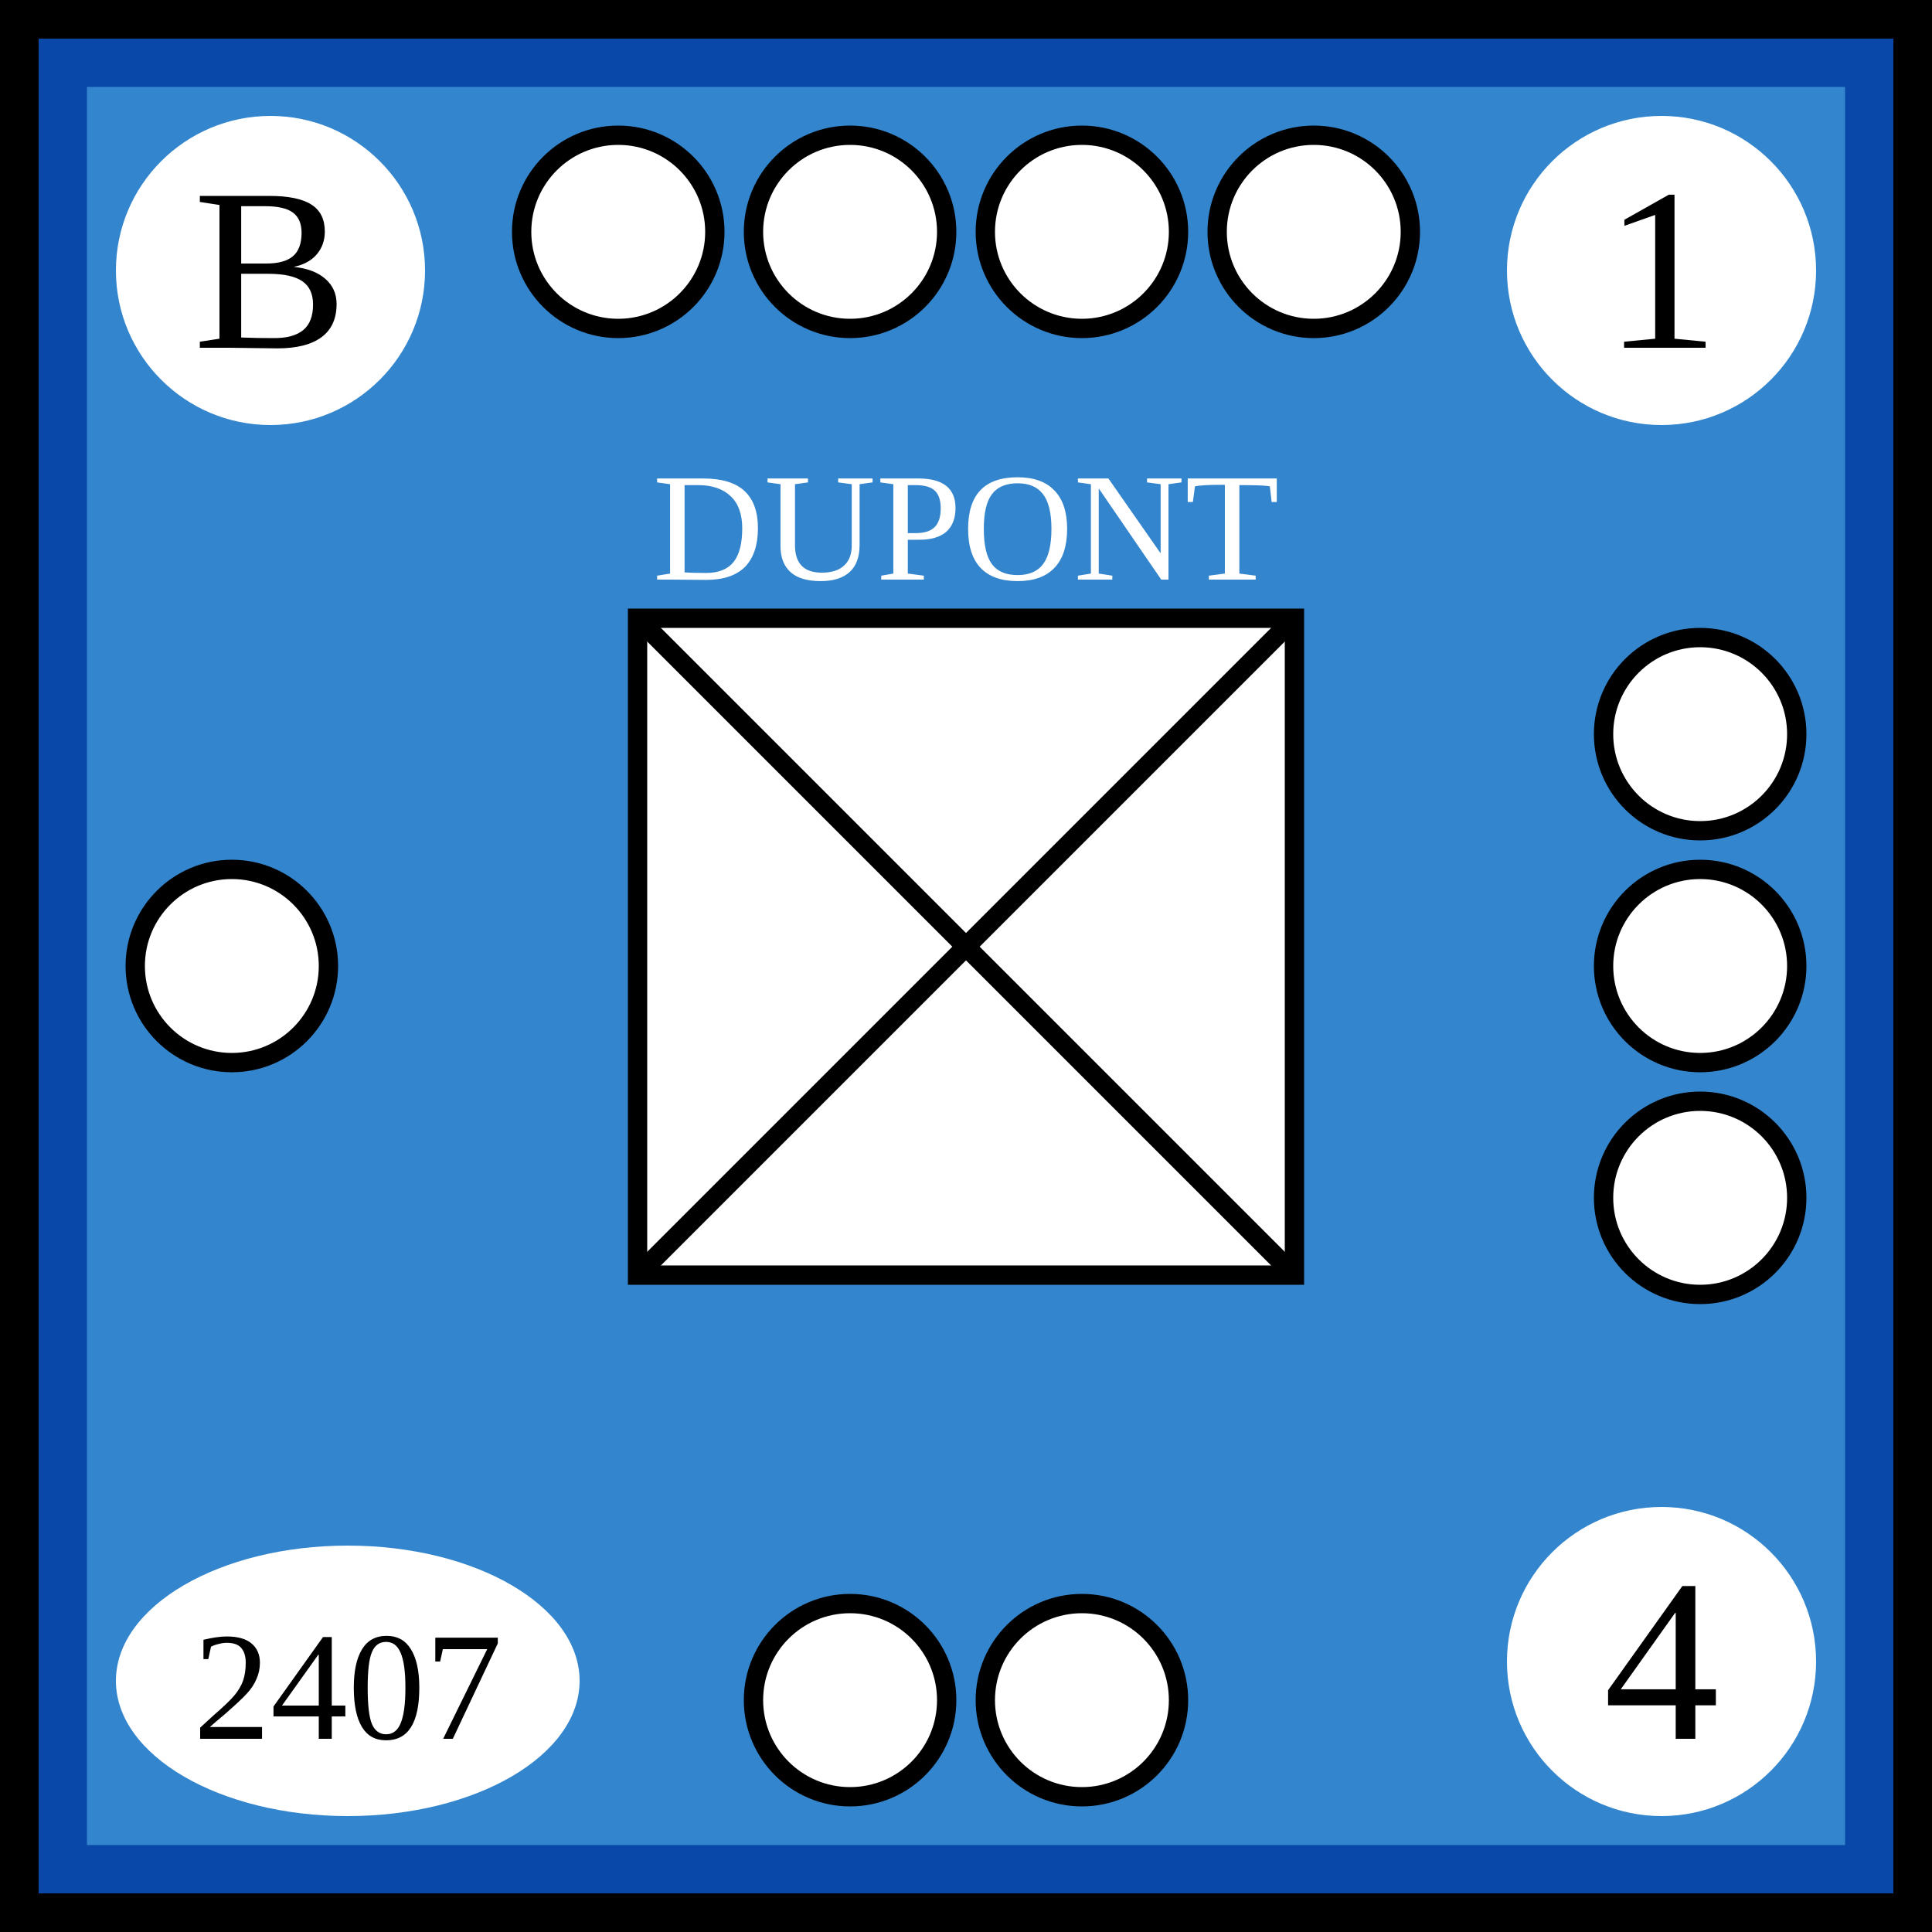
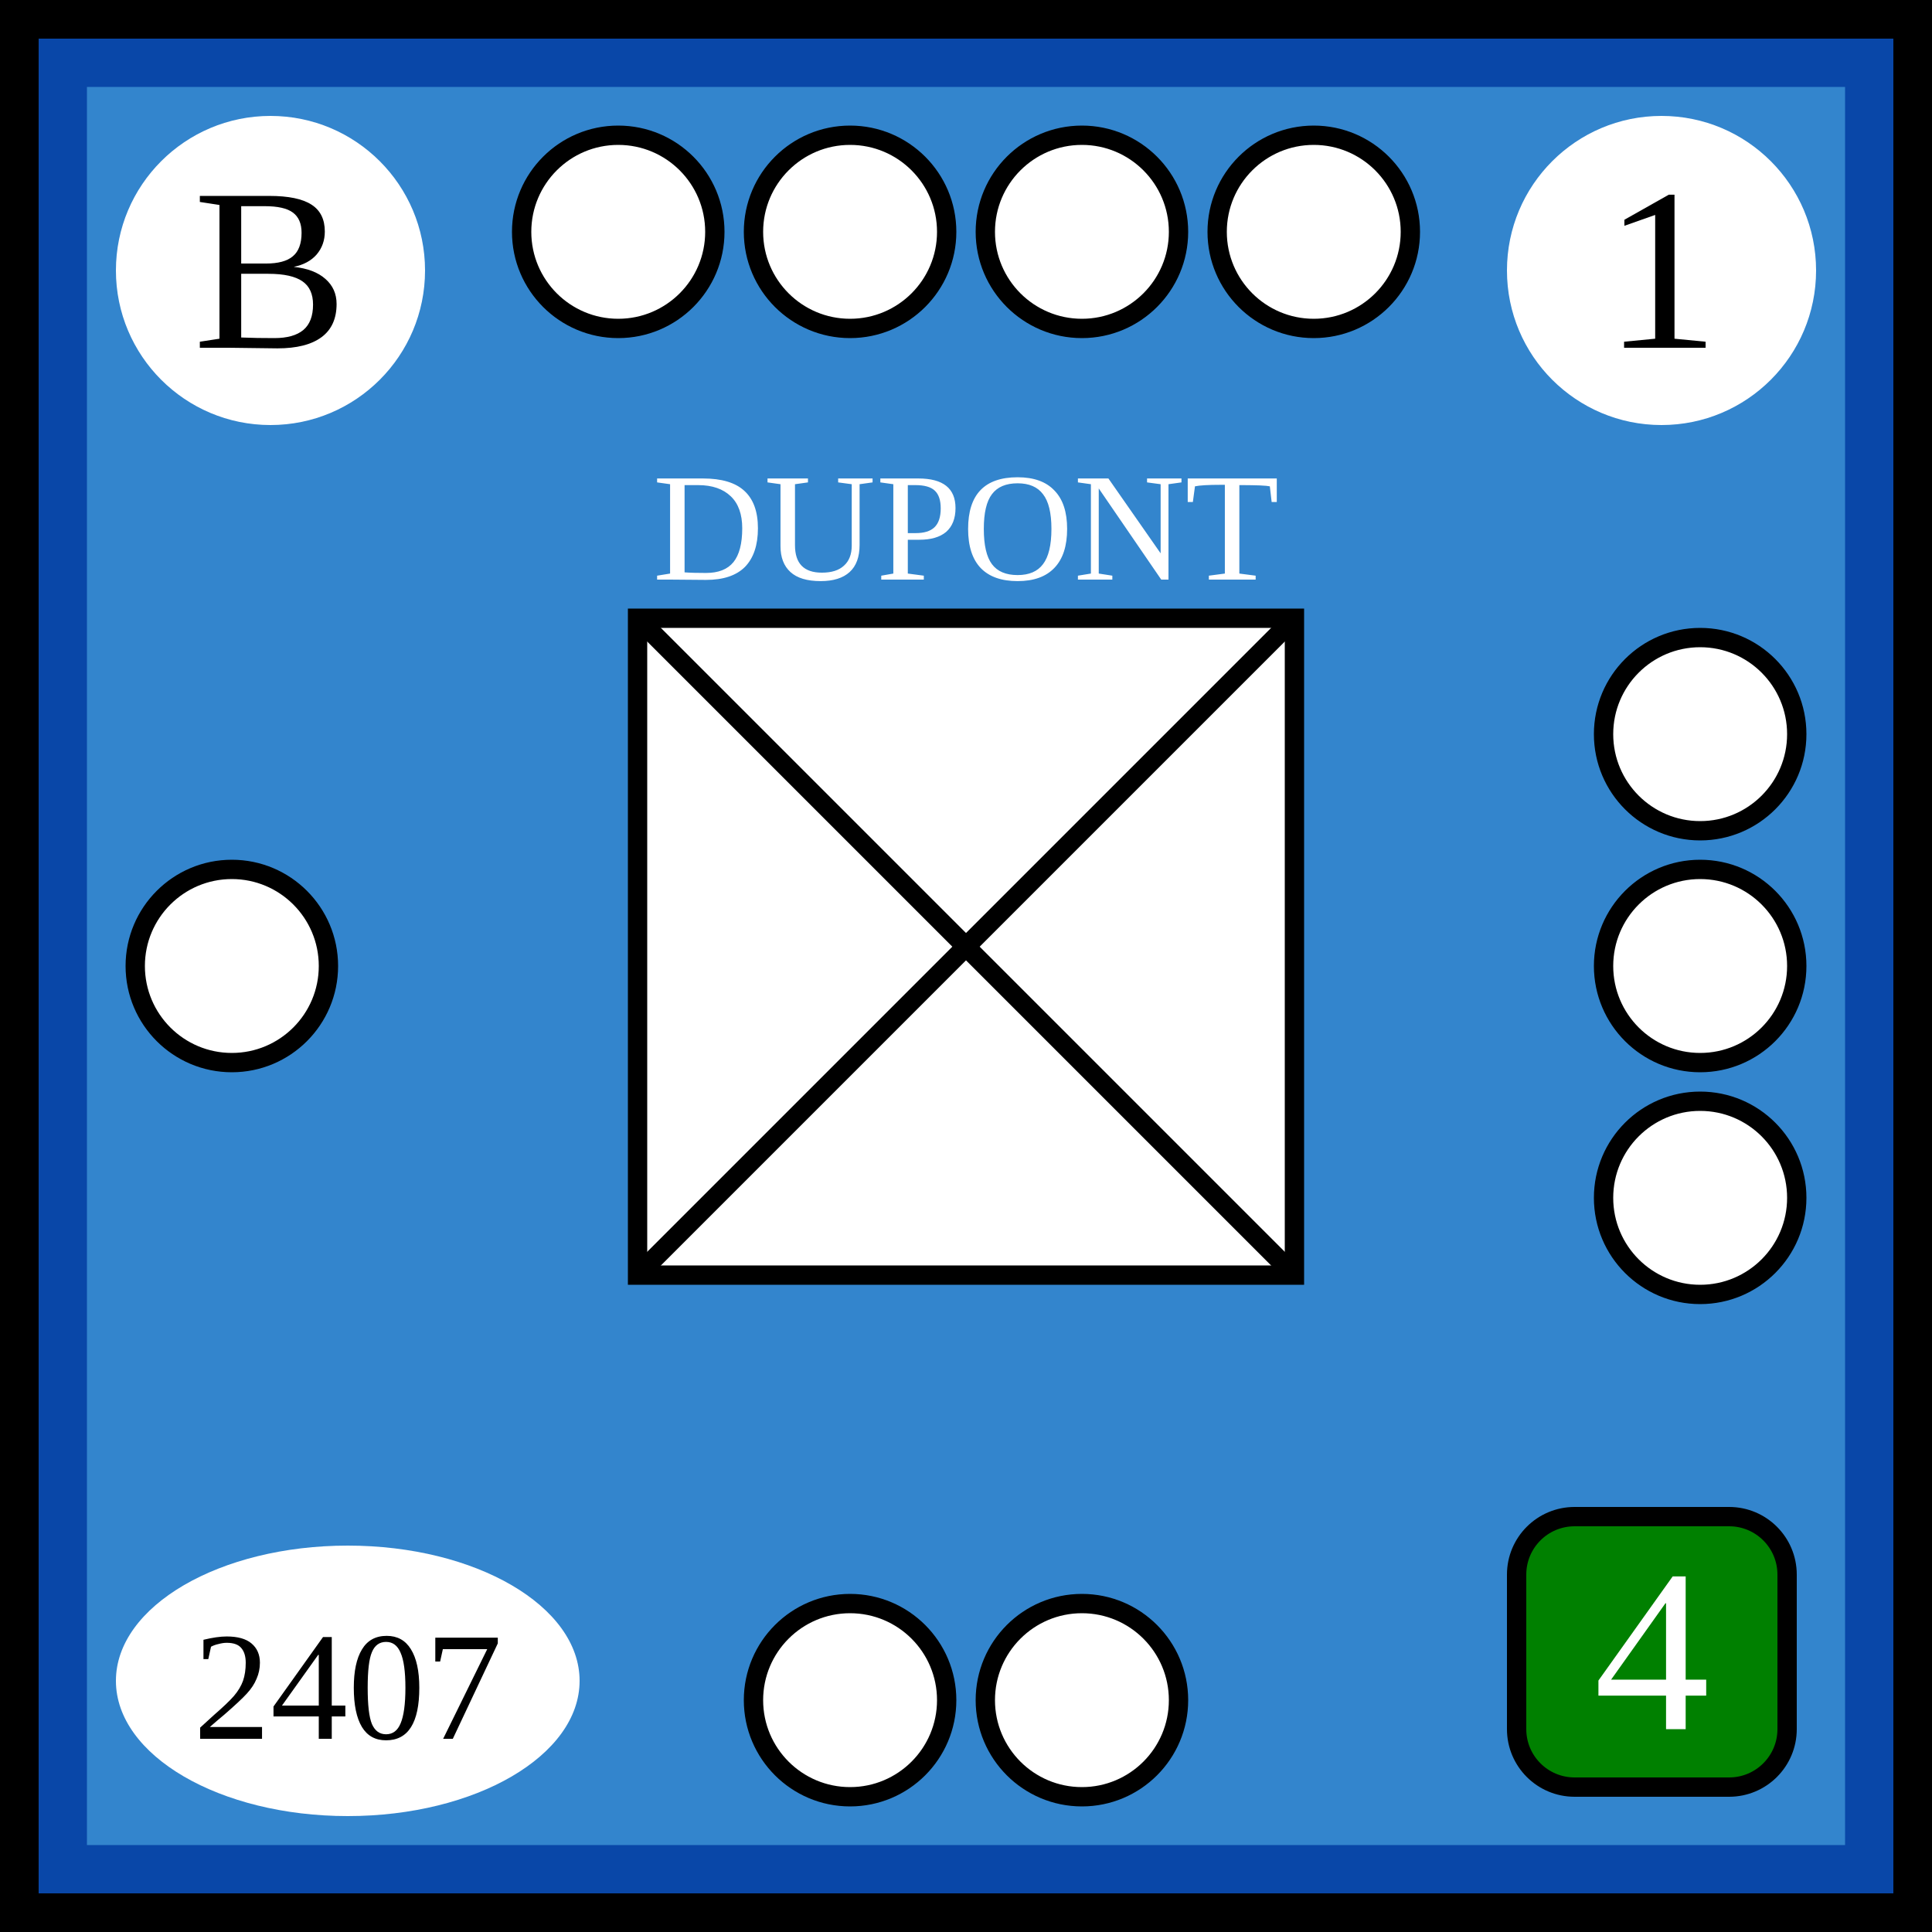
<svg xmlns="http://www.w3.org/2000/svg" xmlns:xlink="http://www.w3.org/1999/xlink" viewBox="0 0 100 100" width="100" height="100">
  <defs id="common">
    <rect id="background" width="100" height="100" fill="rgb(51,133,205)" stroke="rgb(9,71,168)" stroke-width="9" />
    <g id="border" stroke="black" stroke-width="2">
      <line x1="0" y1="1" x2="100" y2="1" />
      <line x1="1" y1="1" x2="1" y2="100" />
      <line x1="0" y1="99" x2="100" y2="99" />
      <line x1="99" y1="1" x2="99" y2="100" />
    </g>
    <clipPath id="block">
      <use xlink:href="#background" />
    </clipPath>
  </defs>
  <g id="unit">
    <use xlink:href="#background" clip-path="url(#block)" />
    <use xlink:href="#border" clip-path="url(#block)" />
    <g id="symbol" text-anchor="middle">
      <text x="50" y="30" font-size="8" fill="white">DUPONT</text>
      <rect x="33" y="32" width="34" height="34" fill="white" stroke="black" />
      <line x1="33" y1="32" x2="67" y2="66" stroke="black" />
      <line x1="33" y1="66" x2="67" y2="32" stroke="black" />
    </g>
    <g id="attributes" text-anchor="middle" font-size="12">
      <g id="initiative">
        <circle cx="14" cy="14" r="8" fill="white" />
        <text x="14" y="18">B</text>
      </g>
      <g id="firepower">
        <circle cx="86" cy="14" r="8" fill="white" />
        <text x="86" y="18">1</text>
      </g>
      <g id="movement">
-         <circle cx="86" cy="86" r="8" fill="white" />
-         <text x="86" y="90">4</text>
+         <rect x="78.5" y="78.5" rx="3" ry="3" width="14" height="14" fill="green" stroke="black" />
+         <text x="85.5" y="89.5" fill="white">4</text>
      </g>
      <g id="arrival">
        <ellipse cx="18" cy="87" rx="12" ry="7" fill="white" />
        <text x="18" y="90" font-size="8">2407</text>
      </g>
    </g>
    <g id="pips" stroke="black" fill="white">
      <g id="strength4">
        <circle id="topleftouter" cx="32" cy="12" r="5" />
        <circle id="topleftinner" cx="44" cy="12" r="5" />
        <circle id="toprightinner" cx="56" cy="12" r="5" />
        <circle id="toprightouter" cx="68" cy="12" r="5" />
      </g>
      <g id="strength3">
        <circle id="righttop" cx="88" cy="38" r="5" />
        <circle id="rightcenter" cx="88" cy="50" r="5" />
        <circle id="rightbottom" cx="88" cy="62" r="5" />
      </g>
      <g id="strength2">
        <circle id="bottomleft" cx="44" cy="88" r="5" />
        <circle id="bottomright" cx="56" cy="88" r="5" />
      </g>
      <g id="strength1">
        <circle id="leftcenter" cx="12" cy="50" r="5" />
      </g>
    </g>
  </g>
</svg>
